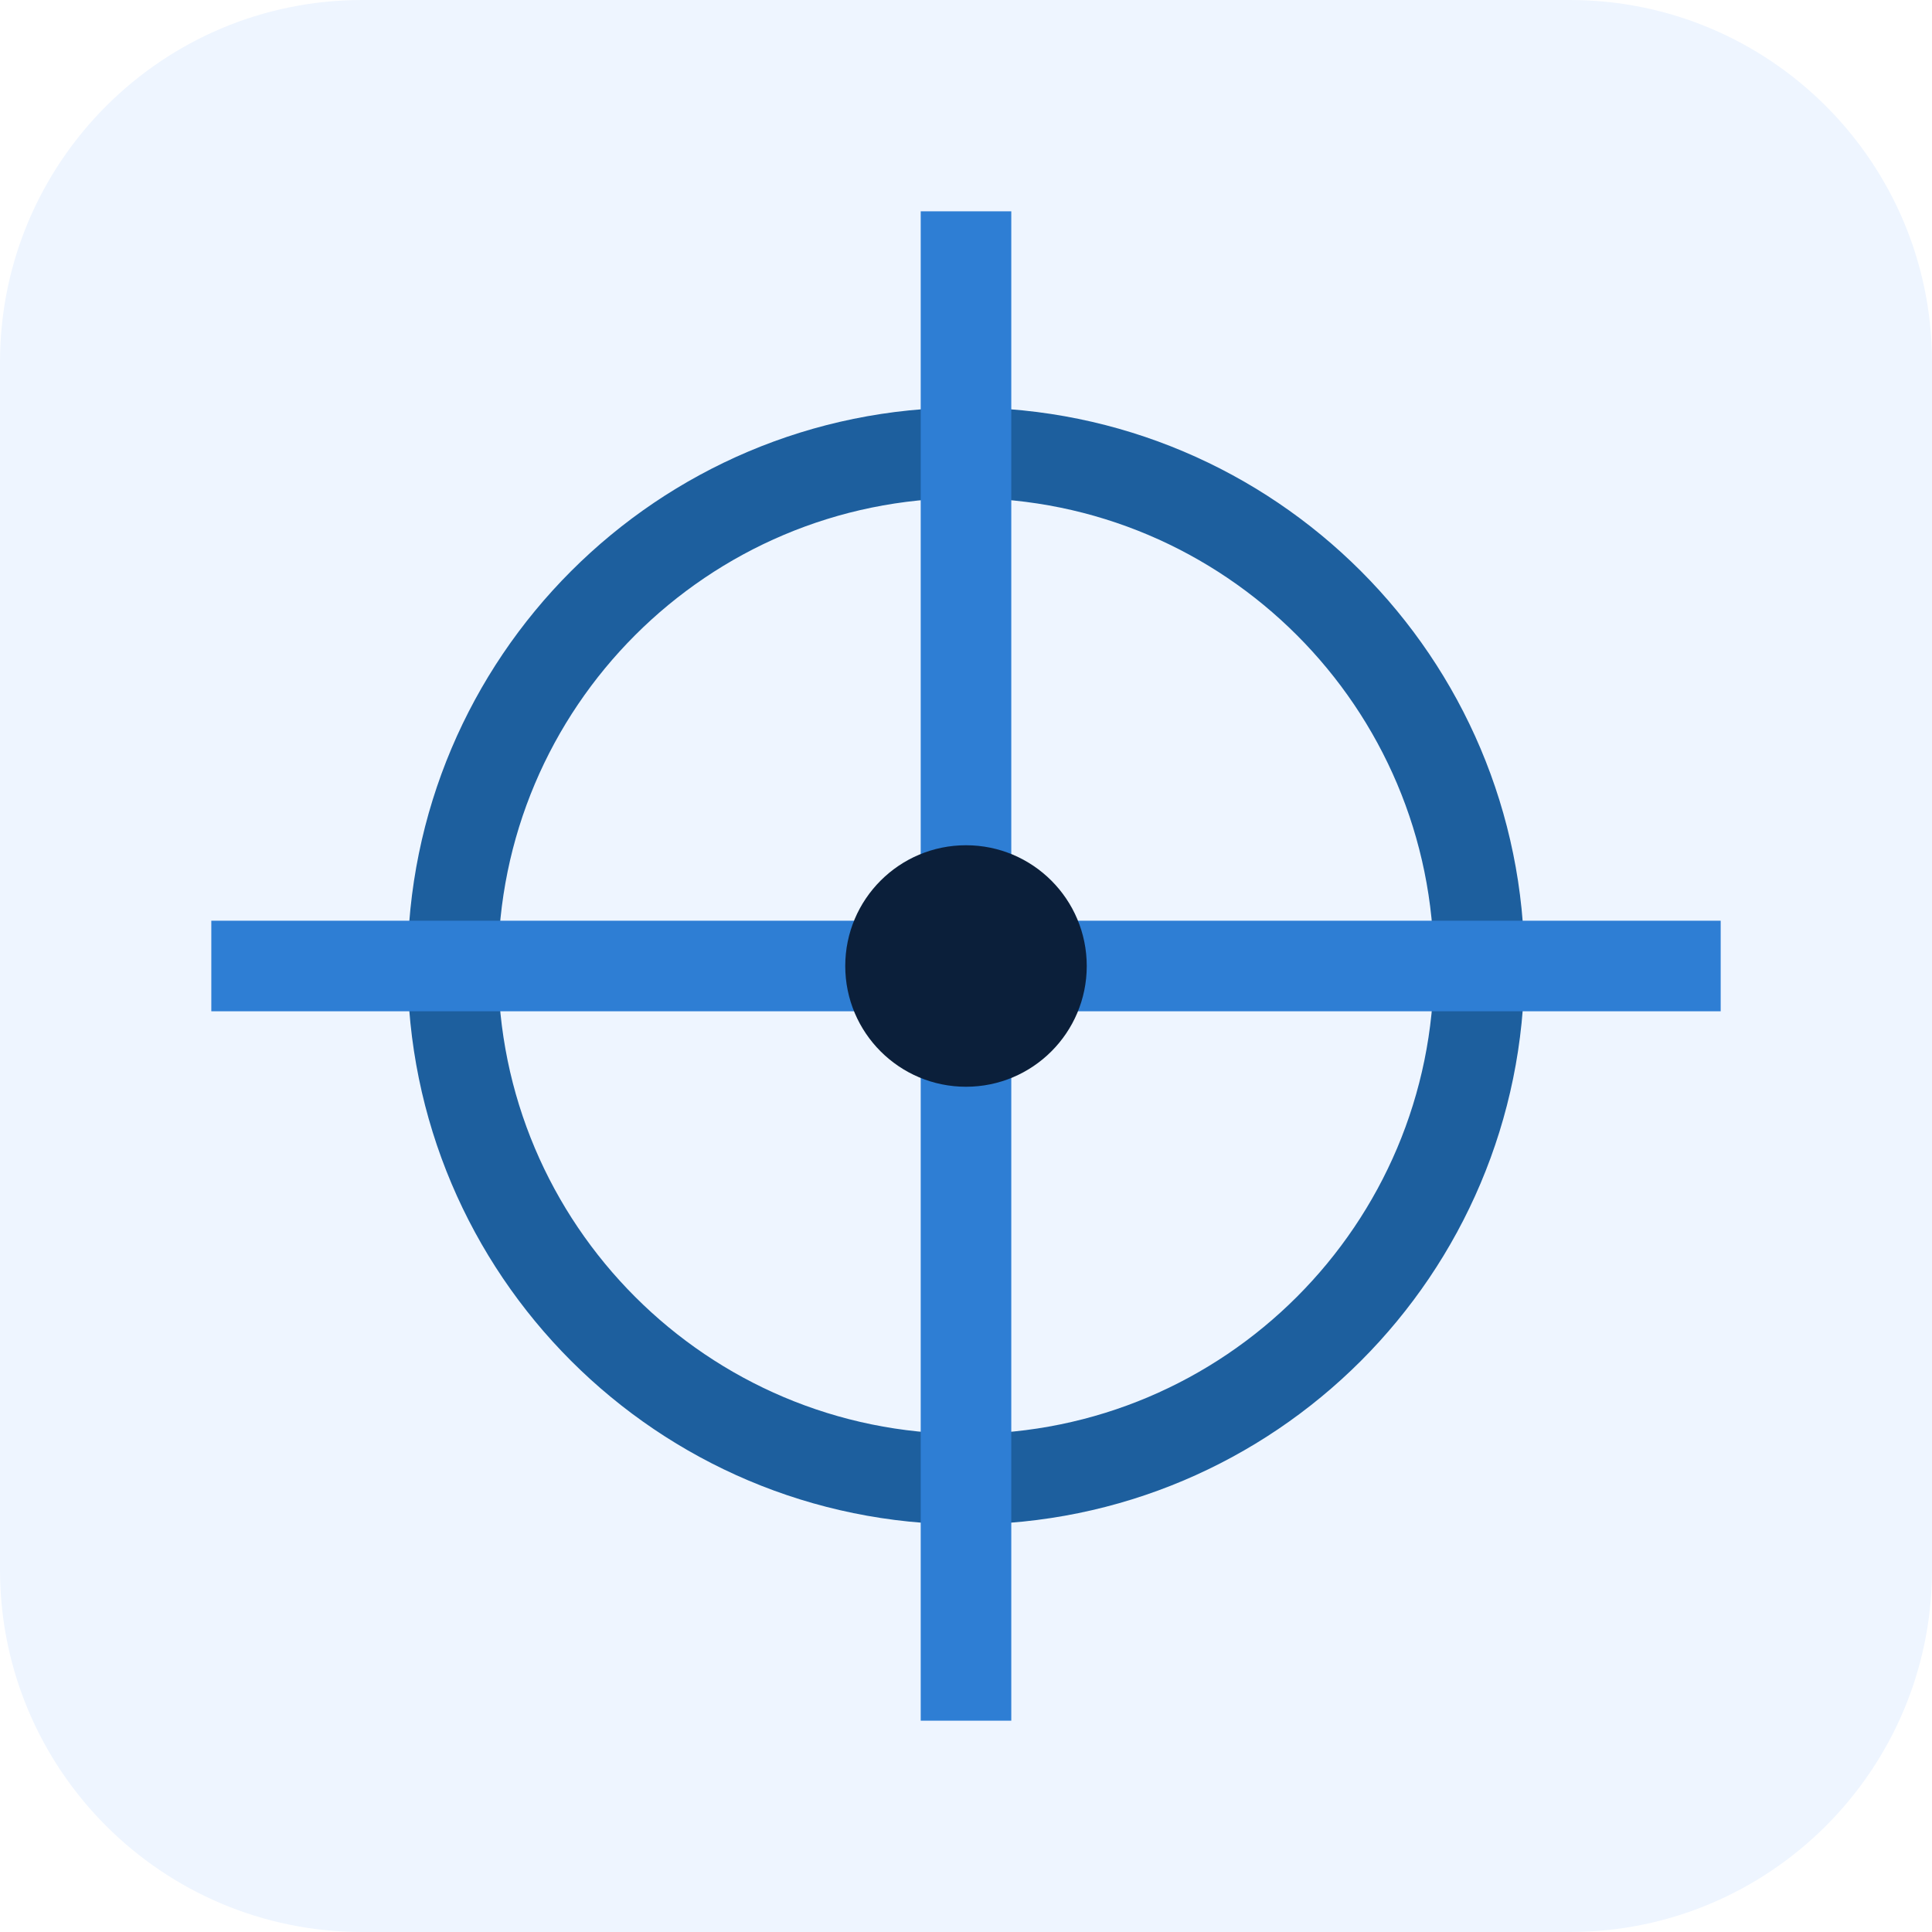
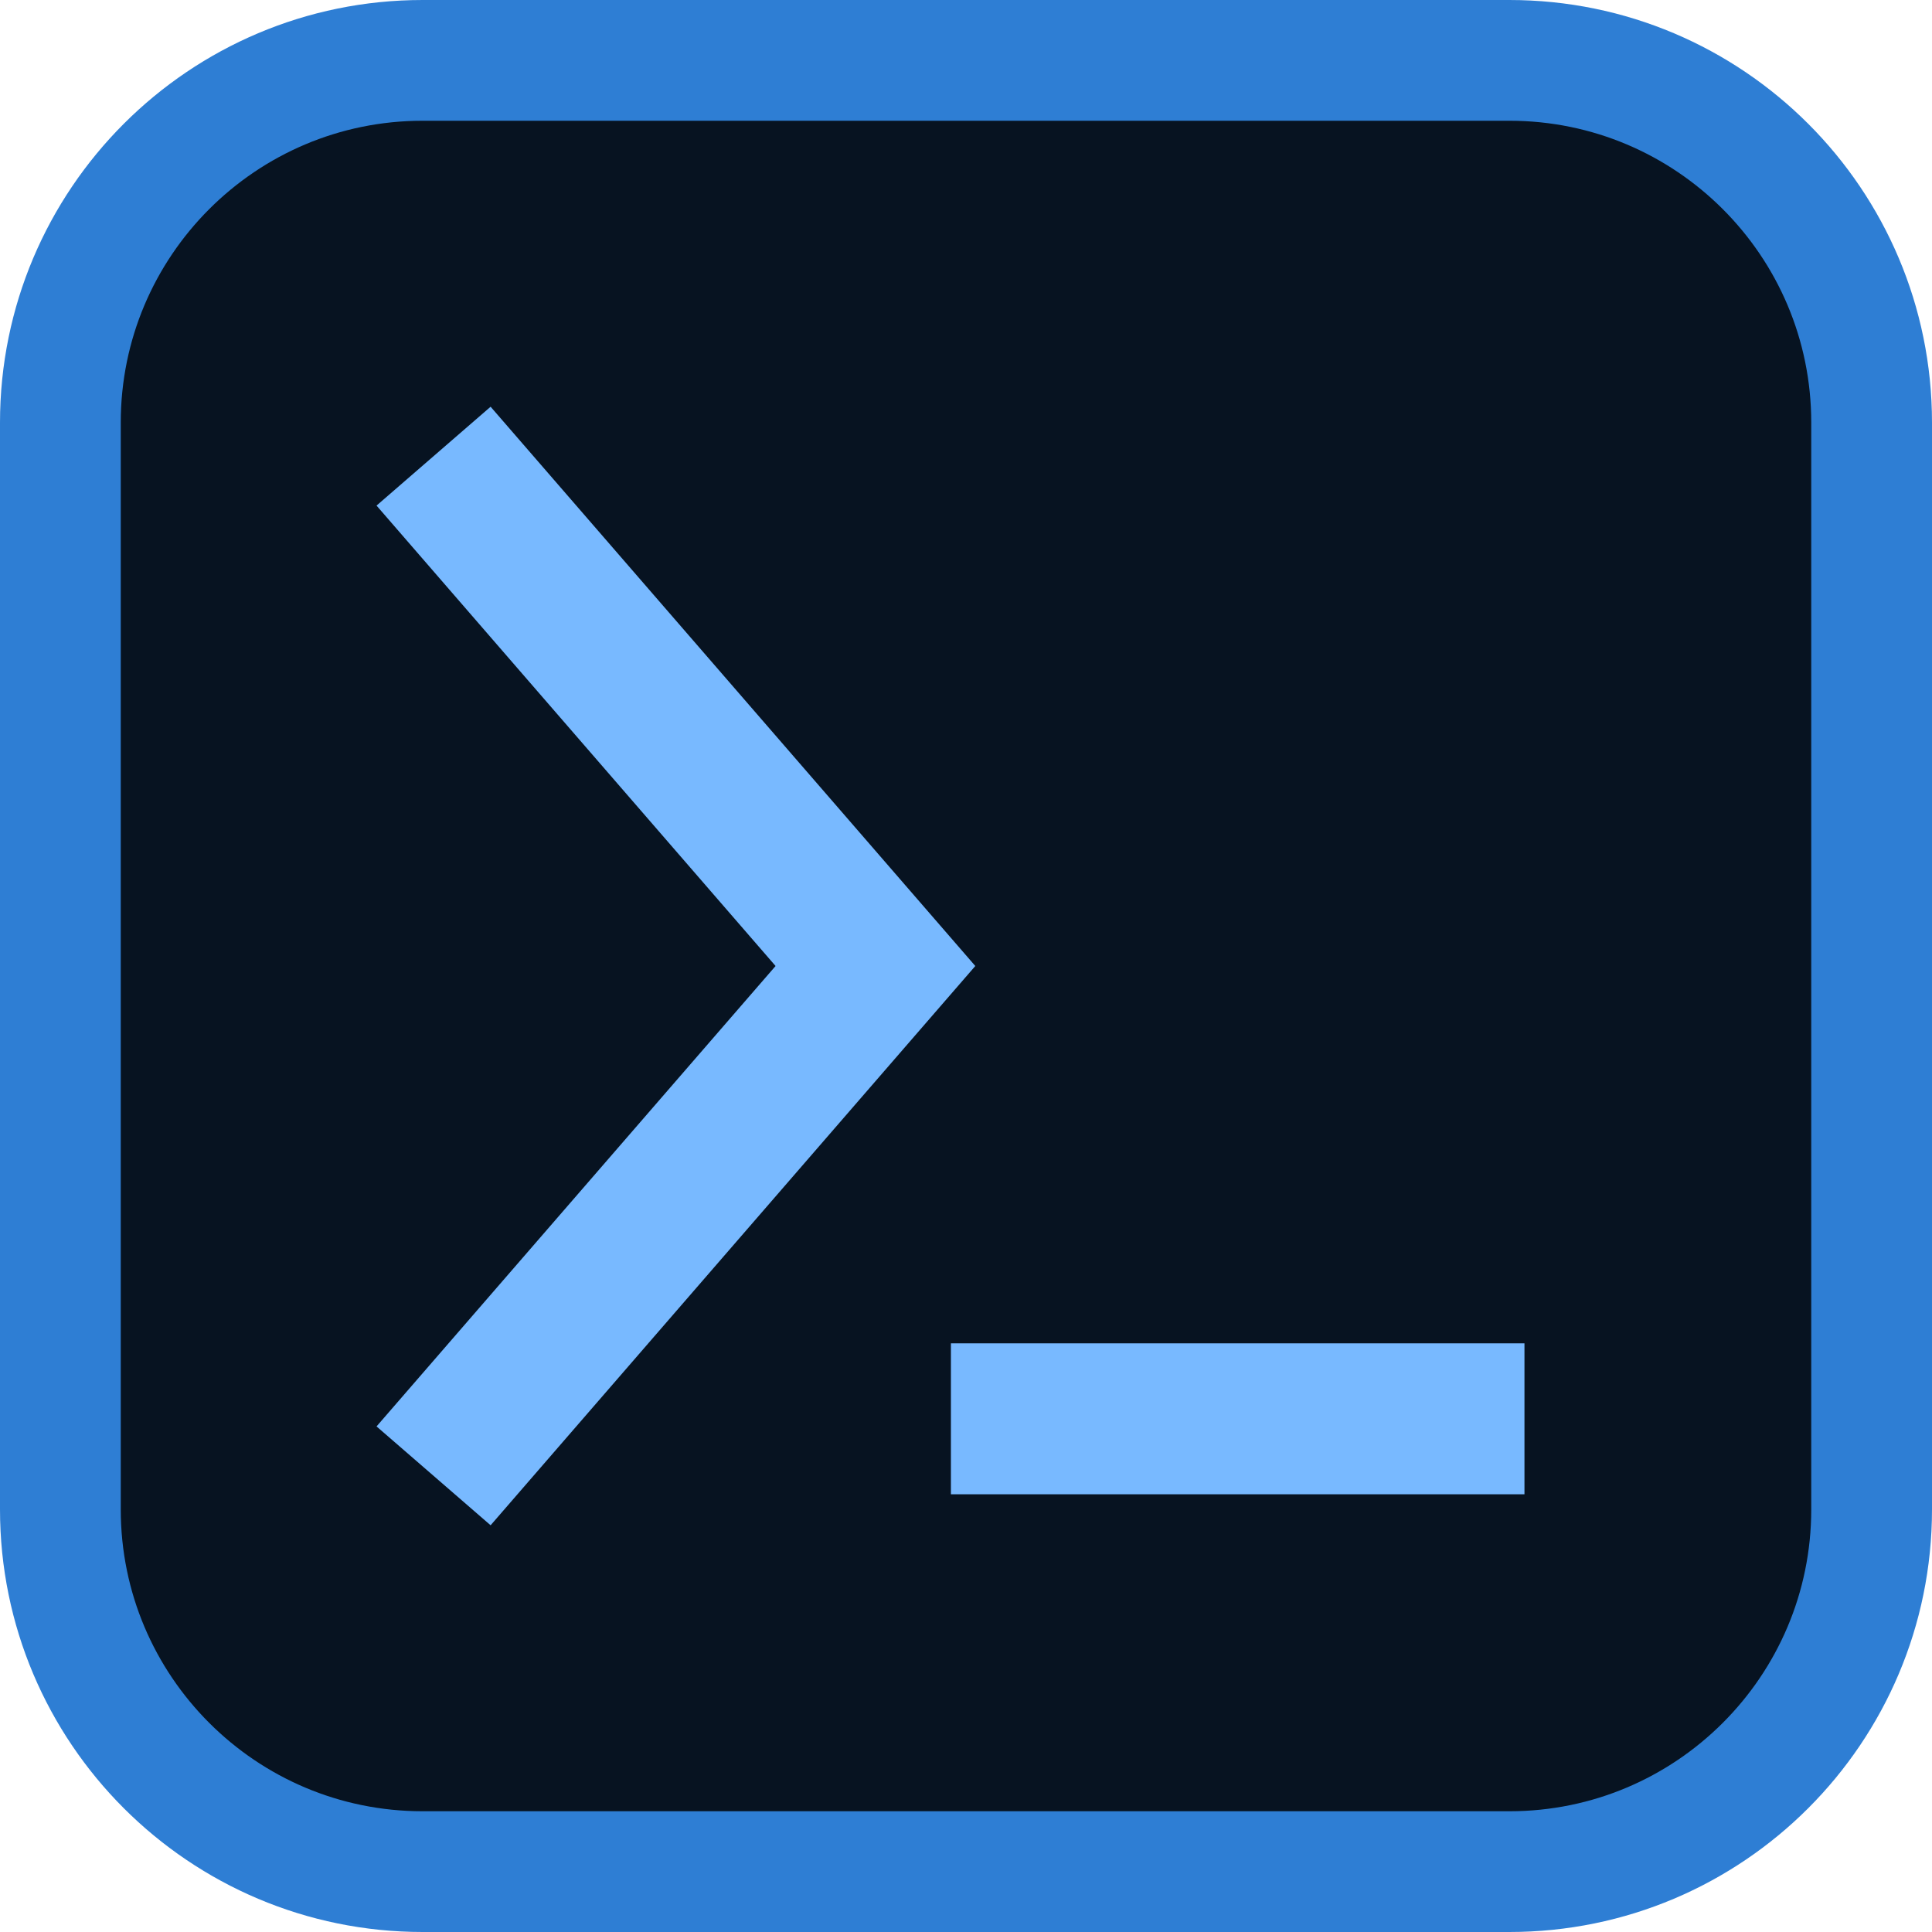
<svg xmlns="http://www.w3.org/2000/svg" viewBox="0 0 64 64">
-   <rect width="64" height="64" rx="12" fill="#eef5ff" />
-   <circle cx="32" cy="32" r="17" fill="none" stroke="#1d5f9e" stroke-width="3" />
-   <path d="M7 32h50M32 7v50" stroke="#2e7ed4" stroke-width="3" />
-   <circle cx="32" cy="32" r="4" fill="#0b1f3a" />
+   <rect x="2" y="2" width="60" height="60" rx="12" fill="#071321" stroke="#2e7ed4" stroke-width="4" />
+   <path d="m16 17 13 15-13 15M34 47h14" fill="none" stroke="#78b9ff" stroke-linecap="square" stroke-linejoin="miter" stroke-width="5" />
</svg>
